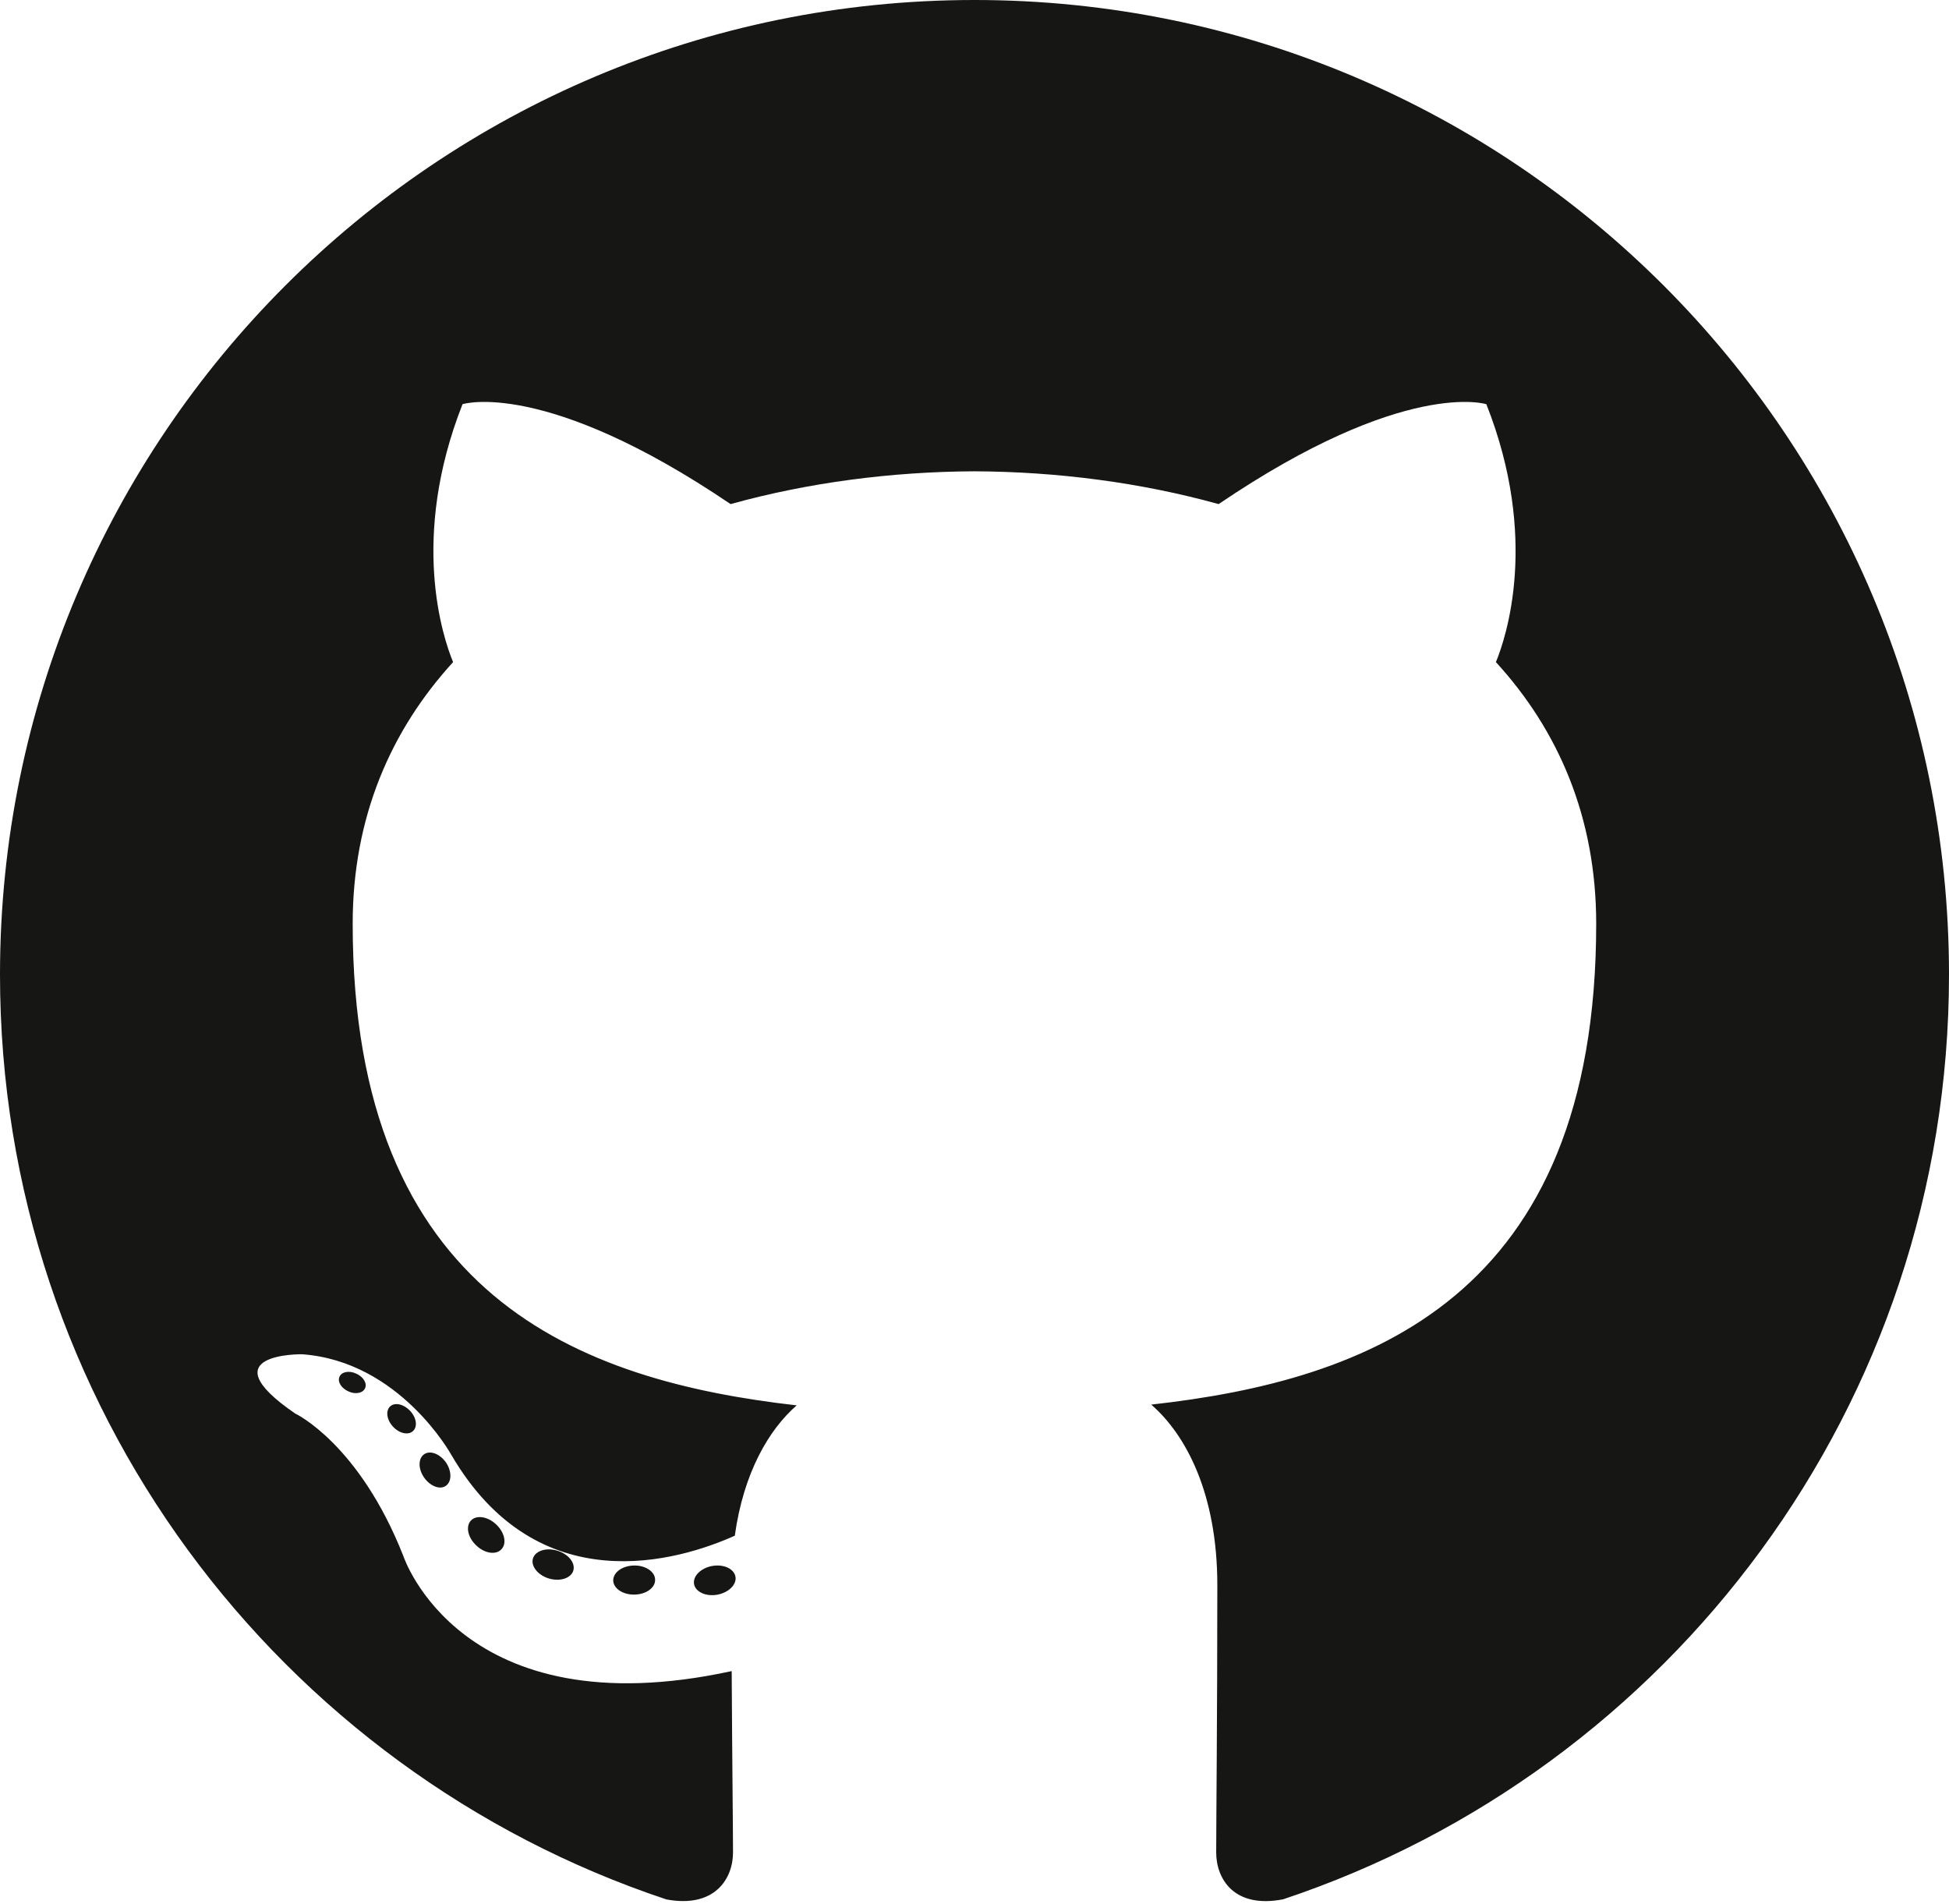
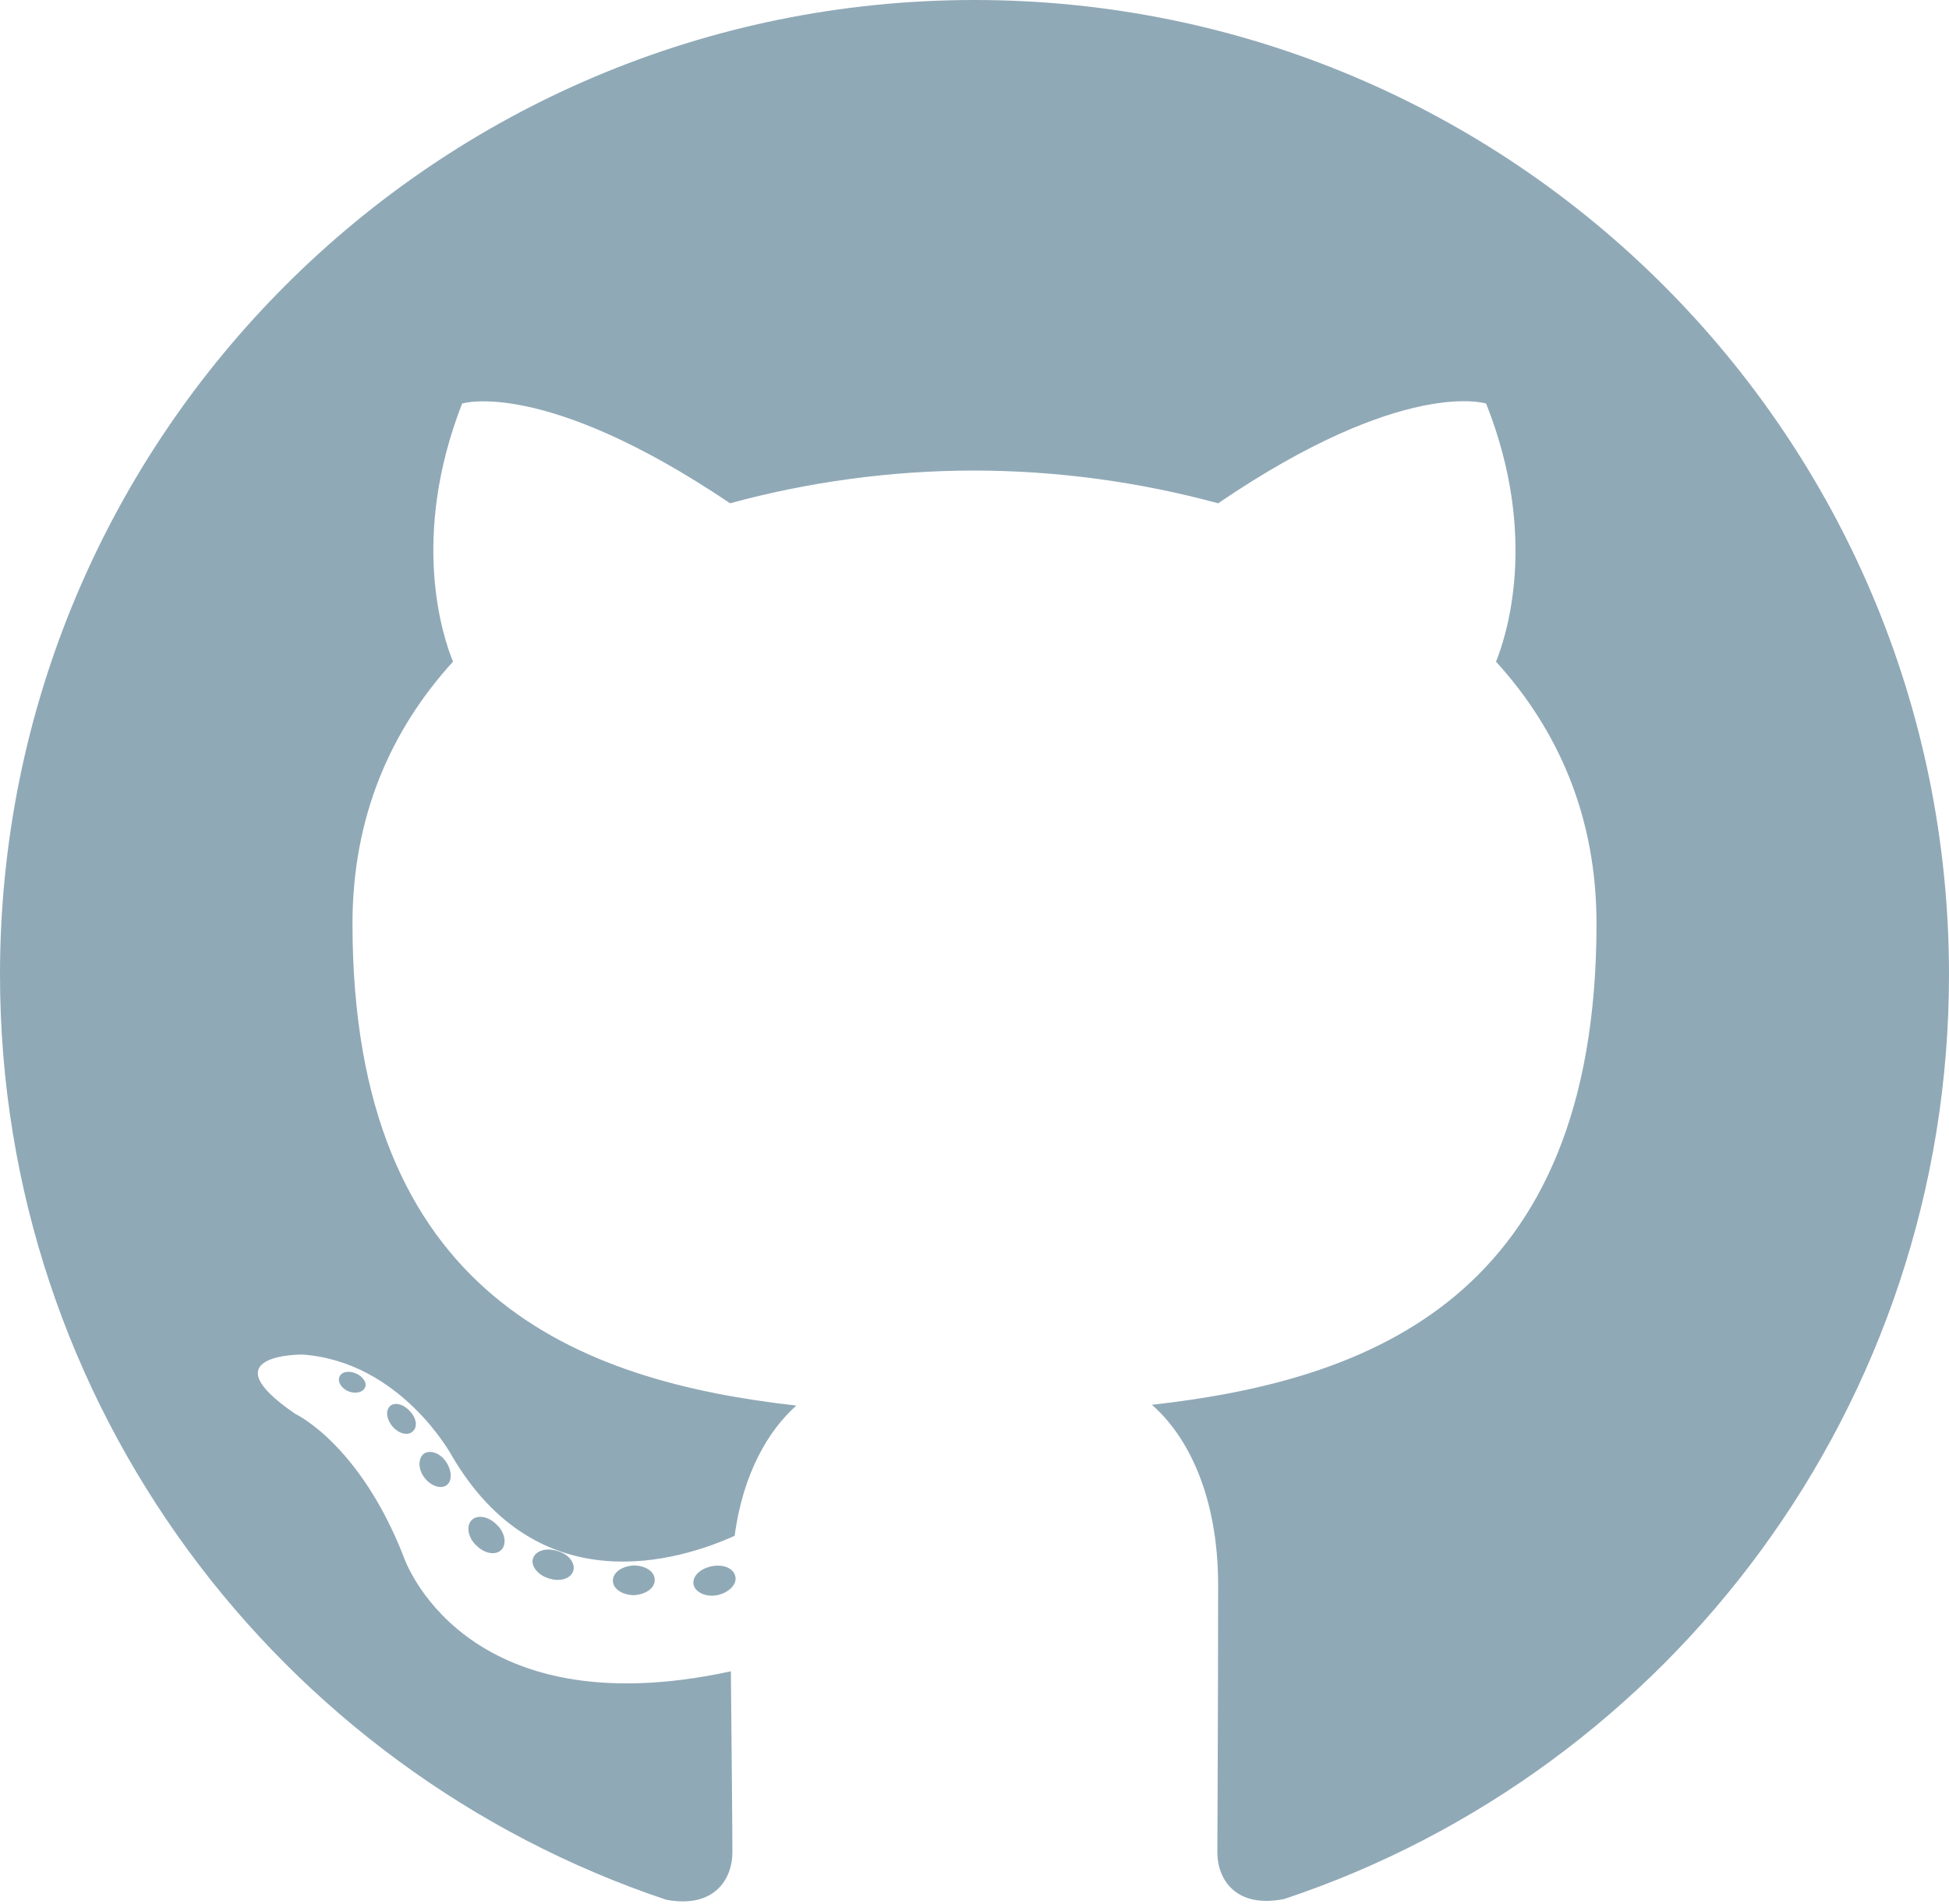
- <svg xmlns="http://www.w3.org/2000/svg" width="256px" height="250px" viewBox="0 0 256 250" version="1.1" preserveAspectRatio="xMidYMid">
-   <g>
-     <path d="M128.001,0 C57.317,0 0,57.307 0,128.001 C0,184.555 36.676,232.536 87.535,249.461 C93.932,250.646 96.281,246.684 96.281,243.303 C96.281,240.251 96.162,230.168 96.107,219.472 C60.497,227.215 52.983,204.37 52.983,204.37 C47.16,189.575 38.77,185.641 38.77,185.641 C27.157,177.696 39.646,177.859 39.646,177.859 C52.499,178.762 59.267,191.05 59.267,191.05 C70.684,210.618 89.212,204.961 96.516,201.69 C97.665,193.418 100.982,187.771 104.643,184.574 C76.212,181.338 46.325,170.362 46.325,121.316 C46.325,107.341 51.325,95.922 59.513,86.958 C58.184,83.734 53.803,70.716 60.753,53.084 C60.753,53.084 71.502,49.644 95.963,66.205 C106.173,63.369 117.123,61.947 128.001,61.898 C138.879,61.947 149.838,63.369 160.067,66.205 C184.498,49.644 195.232,53.084 195.232,53.084 C202.199,70.716 197.816,83.734 196.487,86.958 C204.694,95.922 209.66,107.341 209.66,121.316 C209.66,170.479 179.716,181.304 151.213,184.473 C155.804,188.445 159.895,196.235 159.895,208.177 C159.895,225.303 159.747,239.087 159.747,243.303 C159.747,246.71 162.051,250.701 168.539,249.444 C219.37,232.5 256,184.536 256,128.001 C256,57.307 198.691,0 128.001,0 Z M47.941,182.34 C47.659,182.976 46.658,183.167 45.747,182.73 C44.818,182.313 44.297,181.446 44.598,180.808 C44.873,180.153 45.876,179.97 46.802,180.409 C47.733,180.827 48.263,181.702 47.941,182.34 Z M54.237,187.958 C53.626,188.524 52.433,188.261 51.623,187.367 C50.786,186.475 50.629,185.281 51.248,184.707 C51.878,184.141 53.035,184.406 53.874,185.298 C54.712,186.201 54.875,187.386 54.237,187.958 Z M58.556,195.146 C57.772,195.691 56.49,195.18 55.697,194.042 C54.913,192.904 54.913,191.539 55.714,190.992 C56.509,190.445 57.772,190.937 58.575,192.067 C59.357,193.224 59.357,194.589 58.556,195.146 Z M65.861,203.471 C65.16,204.245 63.665,204.037 62.572,202.982 C61.452,201.949 61.141,200.485 61.845,199.711 C62.555,198.935 64.058,199.153 65.16,200.201 C66.27,201.231 66.61,202.706 65.861,203.471 Z M75.303,206.282 C74.993,207.284 73.554,207.74 72.104,207.314 C70.656,206.875 69.709,205.701 70.001,204.688 C70.302,203.679 71.748,203.204 73.208,203.66 C74.654,204.096 75.604,205.262 75.303,206.282 Z M86.047,207.474 C86.083,208.529 84.854,209.405 83.332,209.424 C81.801,209.458 80.563,208.603 80.546,207.565 C80.546,206.499 81.748,205.632 83.279,205.606 C84.801,205.577 86.047,206.424 86.047,207.474 Z M96.602,207.069 C96.784,208.099 95.727,209.157 94.215,209.439 C92.73,209.71 91.354,209.074 91.165,208.053 C90.981,206.997 92.058,205.939 93.541,205.666 C95.055,205.403 96.409,206.022 96.602,207.069 Z" fill="#161614" />
-   </g>
+ <svg xmlns="http://www.w3.org/2000/svg" version="1.1" id="Layer_1" x="0px" y="0px" viewBox="0 0 256 250" style="enable-background:new 0 0 256 250;" xml:space="preserve">
+   <style type="text/css">
+ 	.st0{fill:#90A9B7;}
+ </style>
+   <path class="st0" d="M128,0C57.3,0,0,57.3,0,128c0,56.6,36.7,104.5,87.5,121.5c6.4,1.2,8.7-2.8,8.7-6.2c0-3.1-0.1-13.1-0.2-23.8  C60.5,227.2,53,204.4,53,204.4c-5.8-14.8-14.2-18.7-14.2-18.7c-11.6-7.9,0.9-7.8,0.9-7.8c12.9,0.9,19.6,13.2,19.6,13.2  c11.4,19.6,29.9,13.9,37.2,10.6c1.1-8.3,4.5-13.9,8.1-17.1c-28.4-3.2-58.3-14.2-58.3-63.3c0-14,5-25.4,13.2-34.4  c-1.3-3.2-5.7-16.2,1.2-33.9c0,0,10.7-3.4,35.2,13.1c10.2-2.8,21.2-4.3,32-4.3c10.9,0,21.8,1.5,32.1,4.3  c24.4-16.6,35.2-13.1,35.2-13.1c7,17.6,2.6,30.7,1.3,33.9c8.2,9,13.2,20.4,13.2,34.4c0,49.2-29.9,60-58.4,63.2  c4.6,4,8.7,11.8,8.7,23.7c0,17.1-0.1,30.9-0.1,35.1c0,3.4,2.3,7.4,8.8,6.1C219.4,232.5,256,184.5,256,128C256,57.3,198.7,0,128,0z   M47.9,182.3c-0.3,0.6-1.3,0.8-2.2,0.4c-0.9-0.4-1.4-1.3-1.1-1.9c0.3-0.7,1.3-0.8,2.2-0.4C47.7,180.8,48.3,181.7,47.9,182.3z   M54.2,188c-0.6,0.6-1.8,0.3-2.6-0.6c-0.8-0.9-1-2.1-0.4-2.7c0.6-0.6,1.8-0.3,2.6,0.6C54.7,186.2,54.9,187.4,54.2,188z M58.6,195.1  c-0.8,0.5-2.1,0-2.9-1.1c-0.8-1.1-0.8-2.5,0-3.1c0.8-0.5,2.1-0.1,2.9,1.1C59.4,193.2,59.4,194.6,58.6,195.1z M65.9,203.5  c-0.7,0.8-2.2,0.6-3.3-0.5c-1.1-1-1.4-2.5-0.7-3.3c0.7-0.8,2.2-0.6,3.3,0.5C66.3,201.2,66.6,202.7,65.9,203.5z M75.3,206.3  c-0.3,1-1.7,1.5-3.2,1c-1.4-0.4-2.4-1.6-2.1-2.6c0.3-1,1.7-1.5,3.2-1C74.7,204.1,75.6,205.3,75.3,206.3z M86,207.5  c0,1.1-1.2,1.9-2.7,2c-1.5,0-2.8-0.8-2.8-1.9c0-1.1,1.2-1.9,2.7-2C84.8,205.6,86,206.4,86,207.5z M96.6,207.1c0.2,1-0.9,2.1-2.4,2.4  c-1.5,0.3-2.9-0.4-3.1-1.4c-0.2-1.1,0.9-2.1,2.4-2.4C95.1,205.4,96.4,206,96.6,207.1z" />
</svg>
